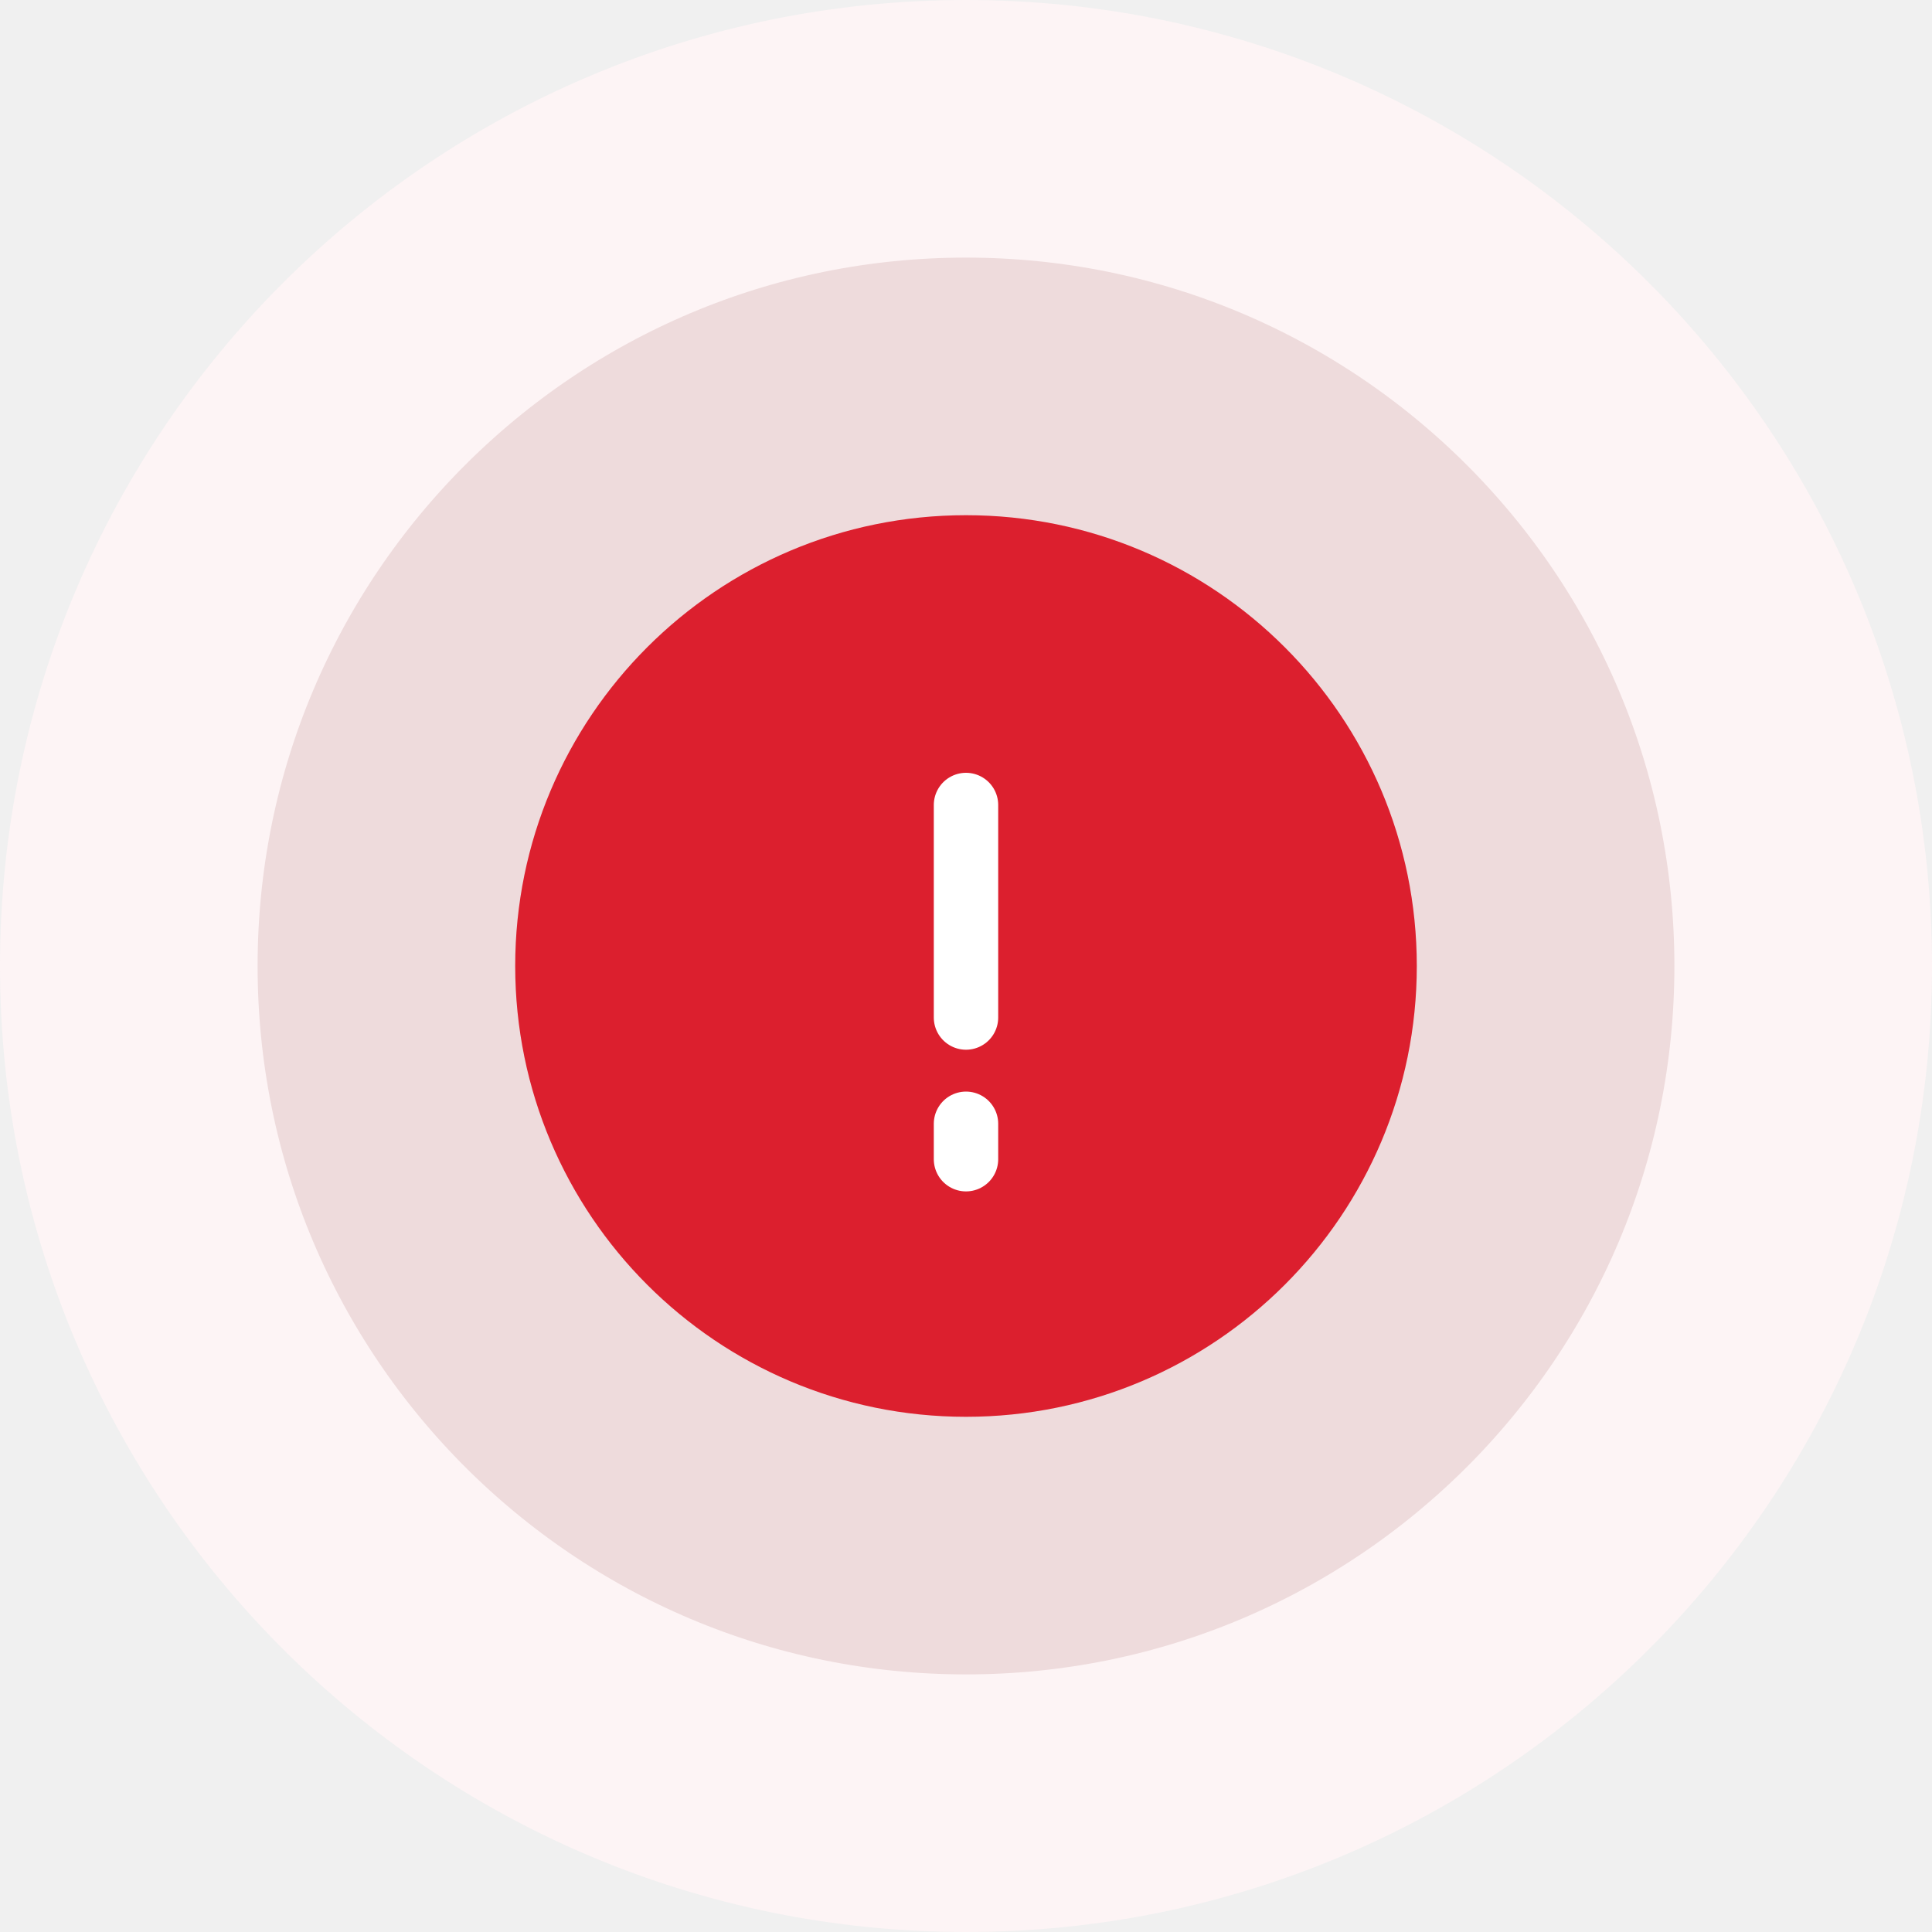
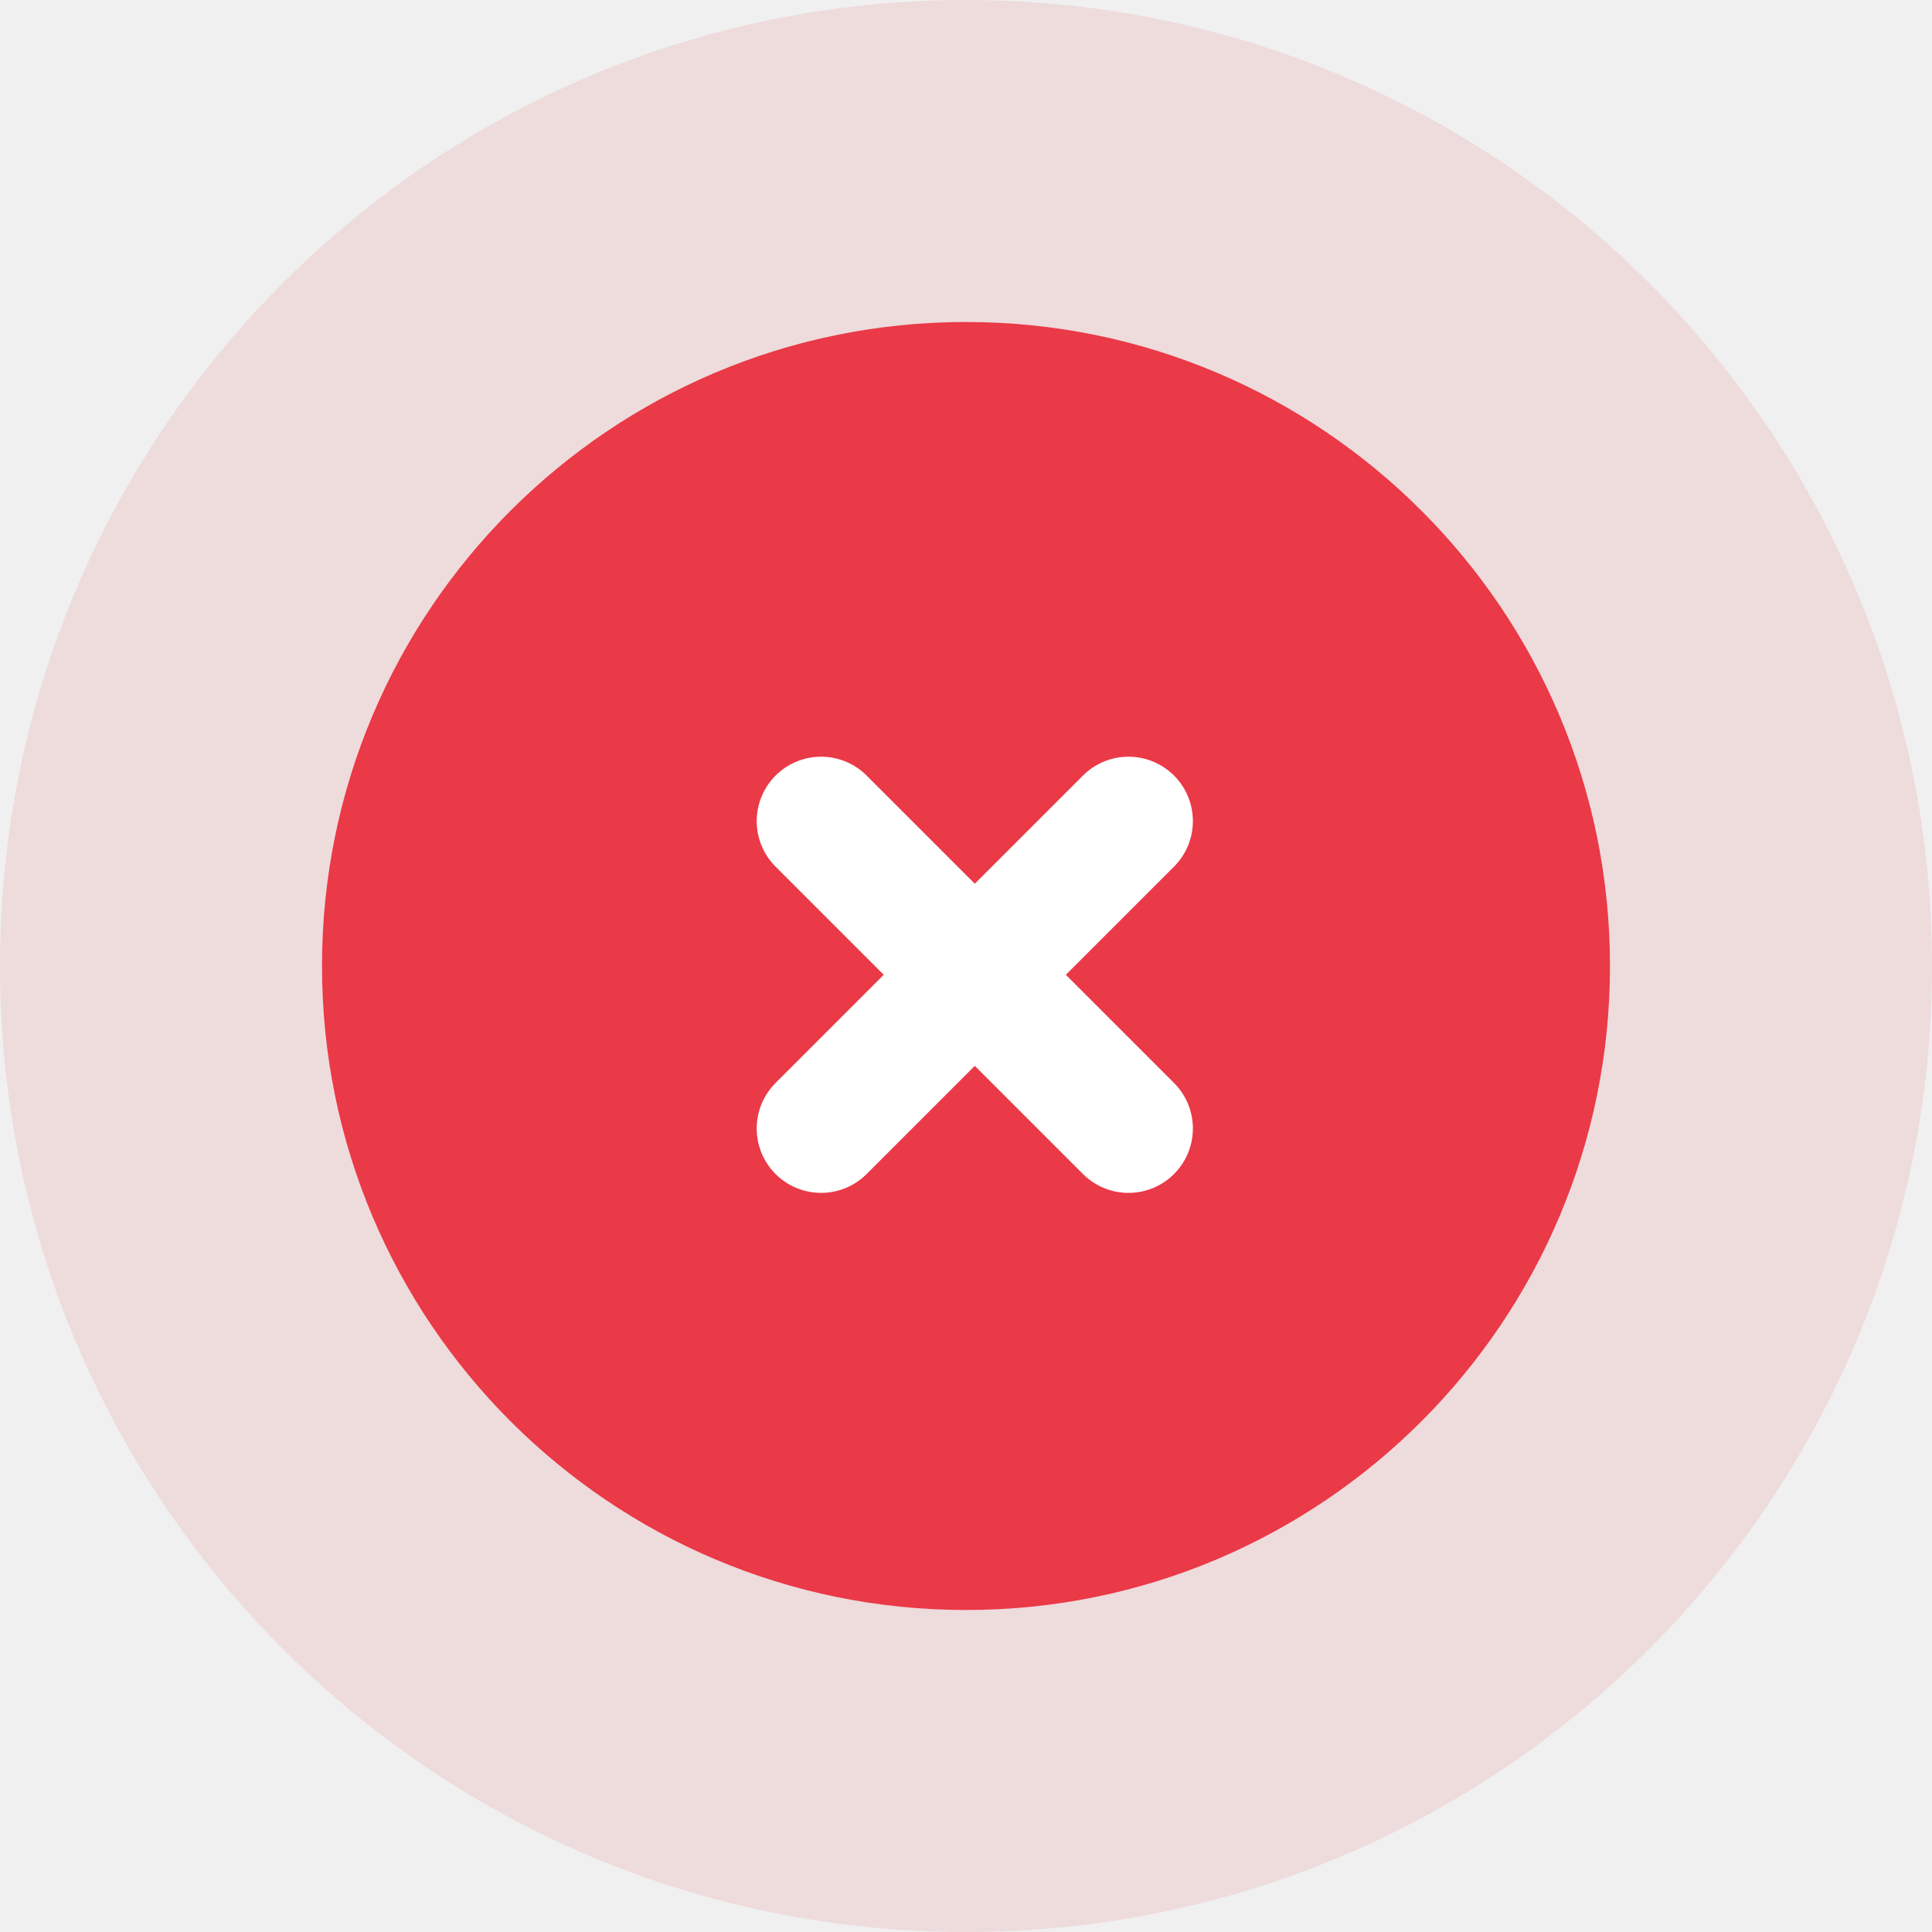
- <svg xmlns="http://www.w3.org/2000/svg" width="60" height="60" viewBox="0 0 60 60" fill="none">
-   <circle cx="30" cy="30" r="26" fill="#DC1F2E" fill-opacity="0.1" stroke="#FDF4F5" stroke-width="8" />
-   <path d="M30 43C37.18 43 43 37.18 43 30C43 22.82 37.18 17 30 17C22.82 17 17 22.82 17 30C17 37.18 22.82 43 30 43Z" fill="#DC1F2E" stroke="#DC1F2E" stroke-width="2" stroke-linecap="round" stroke-linejoin="round" />
-   <path d="M30 25V31.6M30 36V34.9" stroke="white" stroke-width="2" stroke-linecap="round" />
+ <svg xmlns="http://www.w3.org/2000/svg" width="30" height="30" viewBox="0 0 30 30" fill="none">
+   <circle cx="15" cy="15" r="15" fill="#DC1F2E" fill-opacity="0.1" />
+   <path d="M15 25C20.523 25 25 20.523 25 15C25 9.477 20.523 5 15 5C9.477 5 5 9.477 5 15C5 20.523 9.477 25 15 25Z" fill="#EA3947" />
+   <path d="M17.523 12.75L12.75 17.523" stroke="white" stroke-width="2" stroke-linecap="round" stroke-linejoin="round" />
+   <path d="M12.75 12.75L17.523 17.523" stroke="white" stroke-width="2" stroke-linecap="round" stroke-linejoin="round" />
</svg>
